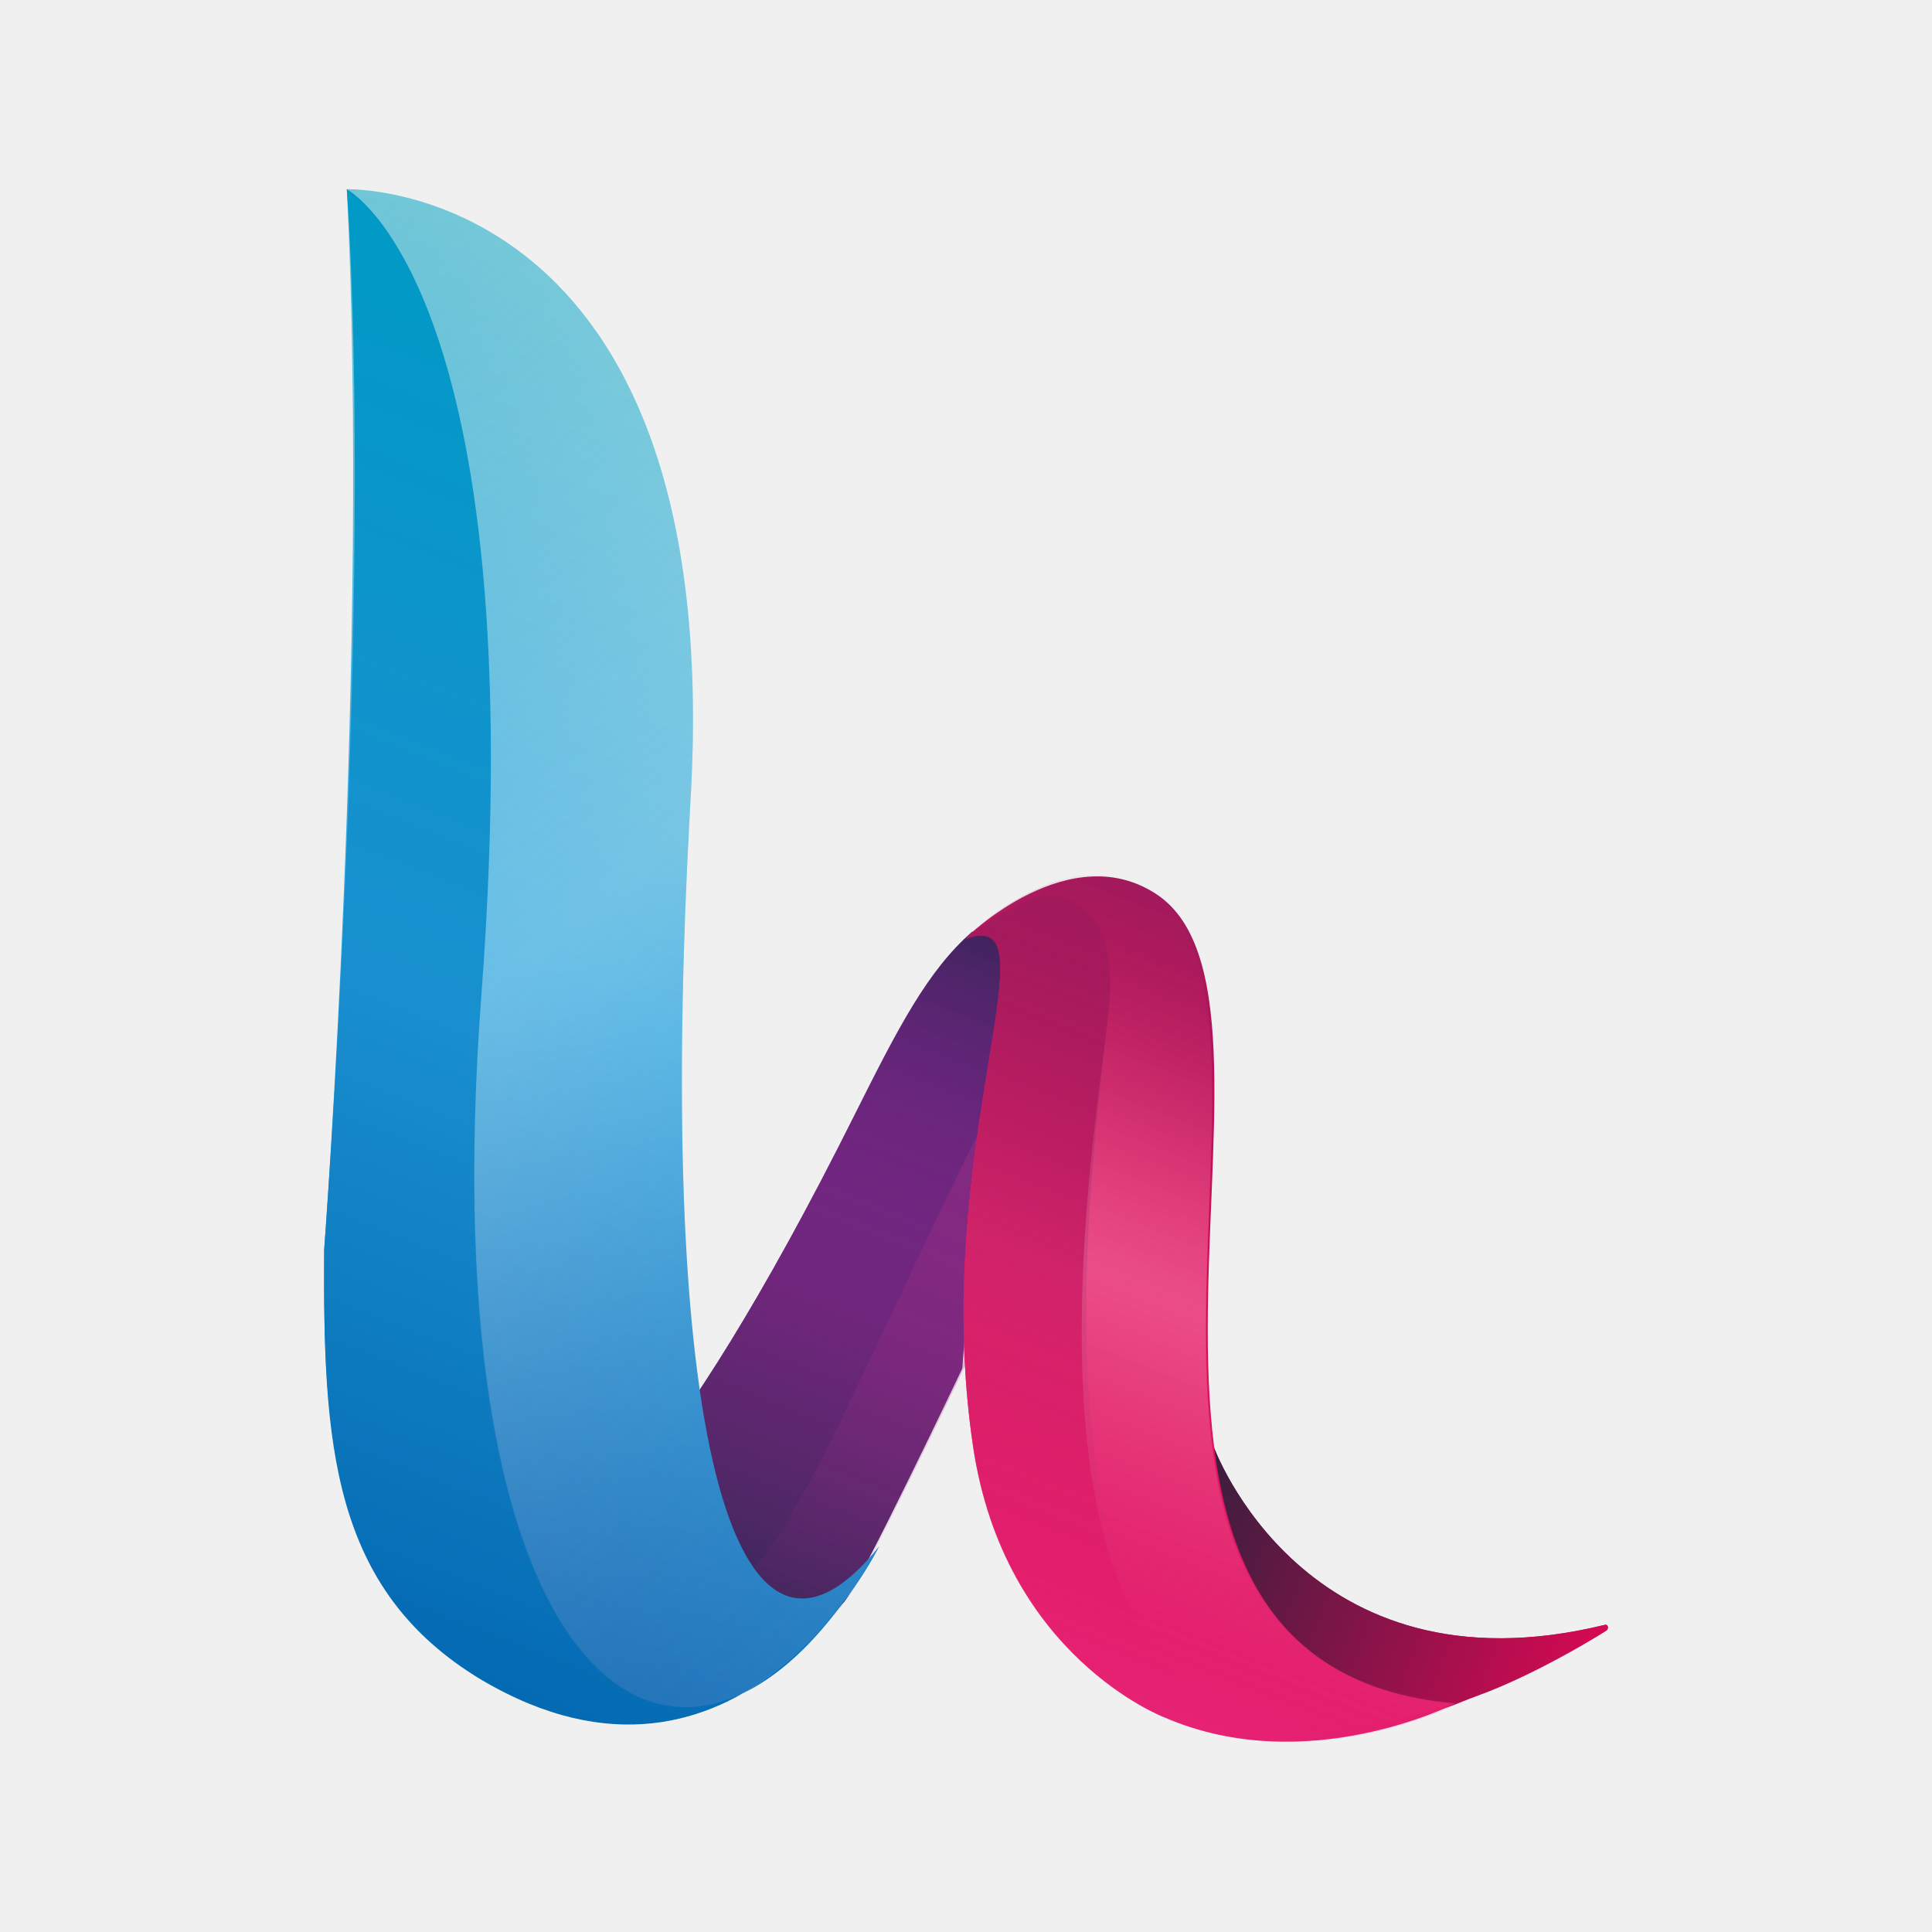
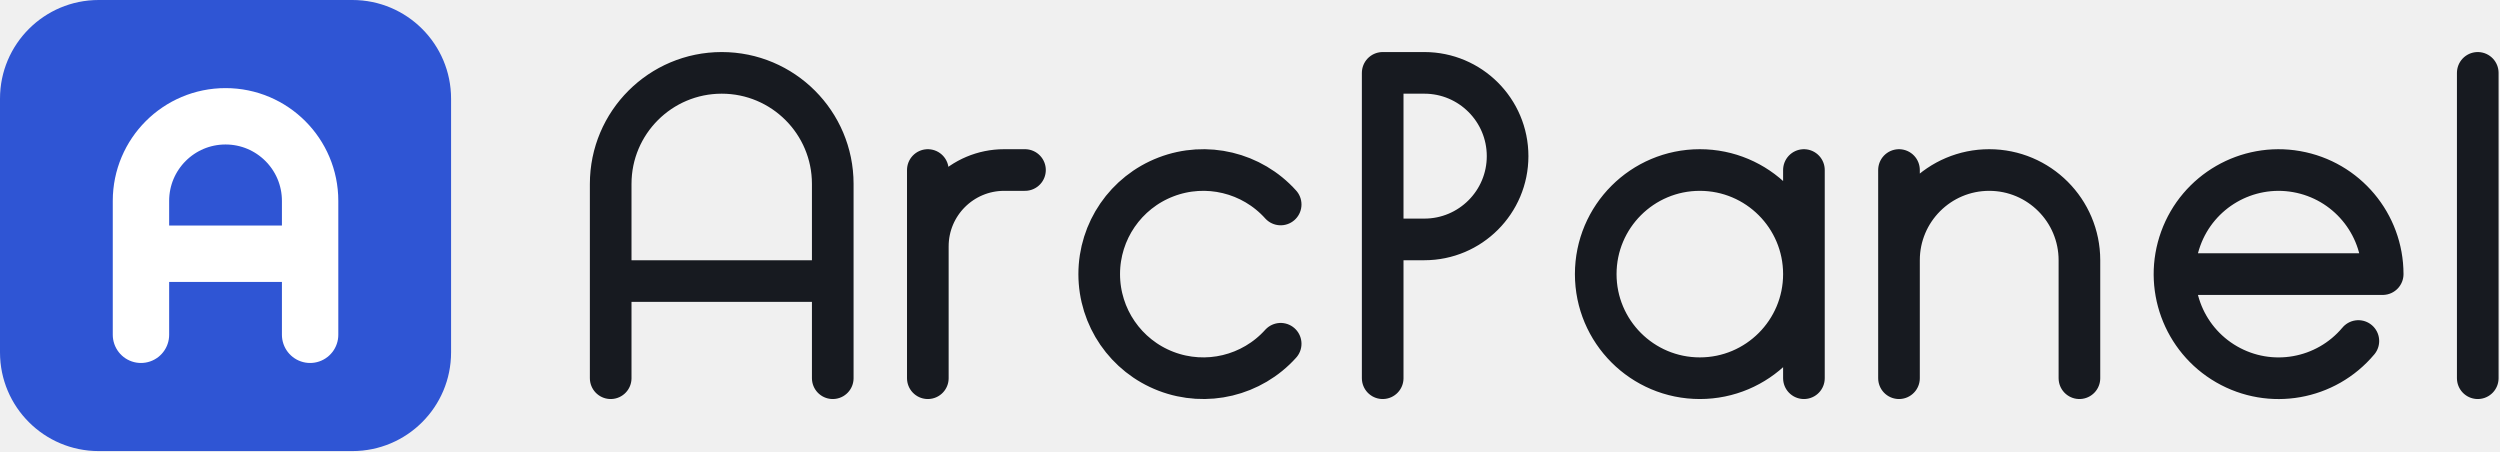
- <svg xmlns="http://www.w3.org/2000/svg" xml:space="preserve" width="512" height="512">
-   <linearGradient id="a" gradientUnits="userSpaceOnUse" x1="-52.291" y1="-474.658" x2="23.383" y2="-474.658" gradientTransform="rotate(-68.572 1337.064 -695.33) scale(2.85608)">
-     <stop offset="0" style="stop-color:#2a255c" />
-     <stop offset=".5" style="stop-color:#672783" />
-     <stop offset=".647" style="stop-color:#652782" />
-     <stop offset=".755" style="stop-color:#60277d" />
-     <stop offset=".85" style="stop-color:#562674" />
-     <stop offset=".937" style="stop-color:#4a2568" />
-     <stop offset="1" style="stop-color:#3f245d" />
-   </linearGradient>
-   <path d="M151.89 407.196s23.994-10.283 74.837-112.255c11.426-22.851 19.138-37.704 30.849-47.987 0 0 19.709-1.428 10.283 30.563s-12.854 85.12-12.854 85.12-27.42 57.698-31.42 61.983c-3.999 4.284-17.995 25.707-44.273 21.994-26.279-3.714-27.422-39.418-27.422-39.418z" style="fill:url(#a);stroke-width:2.856" />
-   <linearGradient id="b" gradientUnits="userSpaceOnUse" x1="-52.291" y1="-474.658" x2="23.383" y2="-474.658" gradientTransform="rotate(-68.572 1337.064 -695.33) scale(2.85608)">
-     <stop offset="0" style="stop-color:#20254b" />
-     <stop offset=".129" style="stop-color:#3c2758;stop-opacity:.871" />
-     <stop offset=".295" style="stop-color:#5a2867;stop-opacity:.705" />
-     <stop offset=".466" style="stop-color:#732673;stop-opacity:.534" />
-     <stop offset=".638" style="stop-color:#86237b;stop-opacity:.362" />
-     <stop offset=".814" style="stop-color:#922180;stop-opacity:.186" />
-     <stop offset="1" style="stop-color:#952081;stop-opacity:0" />
-   </linearGradient>
-   <path d="M151.89 407.196s23.994-10.283 74.837-112.255c11.426-22.566 19.138-37.704 30.849-47.987 0 0 19.709-1.428 10.283 30.563s-12.854 85.12-12.854 85.12-27.42 57.698-31.42 61.983c-3.999 4.284-17.995 25.707-44.273 21.994-26.279-3.714-27.422-39.418-27.422-39.418z" style="fill:url(#b);stroke-width:2.856" />
-   <linearGradient id="c" gradientUnits="userSpaceOnUse" x1="-52.291" y1="-473.336" x2="10.502" y2="-473.336" gradientTransform="rotate(-68.572 1337.064 -695.33) scale(2.85608)">
-     <stop offset="0" style="stop-color:#952081;stop-opacity:0" />
-     <stop offset=".013" style="stop-color:#962081;stop-opacity:1.289326e-02" />
-     <stop offset=".228" style="stop-color:#a02985;stop-opacity:.228" />
-     <stop offset=".498" style="stop-color:#a52e86;stop-opacity:.498" />
-     <stop offset="1" style="stop-color:#a72f87" />
-   </linearGradient>
-   <path d="M223.014 376.061c-29.42 61.127-39.99 49.701-39.99 49.701s-13.995-1.714-28.277-4.57c3.142 10.283 9.997 22.85 25.136 25.136 26.278 3.713 40.275-17.71 44.273-21.994 4-4.285 31.42-61.983 31.42-61.983s2.571-42.56 9.998-74.266c-11.426 21.423-25.993 53.414-42.56 87.976z" style="opacity:.43;fill:url(#c);stroke-width:2.856" />
-   <linearGradient id="d" gradientUnits="userSpaceOnUse" x1="-58.722" y1="-507.943" x2="67.436" y2="-507.943" gradientTransform="rotate(-68.572 1337.064 -695.33) scale(2.85608)">
-     <stop offset="0" style="stop-color:#2271b8" />
-     <stop offset=".5" style="stop-color:#3aabe2" />
-     <stop offset="1" style="stop-color:#71c7d7" />
-   </linearGradient>
-   <path d="M91.907 50.15s100.544-2.856 91.118 161.385c-9.997 176.237 13.425 243.933 49.986 198.232 0 0-36.847 75.693-105.114 35.133-40.275-23.708-42.274-64.554-41.989-113.684 0 0 11.997-160.527 5.999-281.066z" style="fill:url(#d);stroke-width:2.856" />
-   <linearGradient id="e" gradientUnits="userSpaceOnUse" x1="-22.171" y1="-396.168" x2="-22.171" y2="-436.435" gradientTransform="rotate(-68.572 1337.064 -695.33) scale(2.85608)">
-     <stop offset="0" style="stop-color:#d70953" />
-     <stop offset=".5" style="stop-color:#a21a5c" />
-     <stop offset="1" style="stop-color:#a21a5c" />
-   </linearGradient>
-   <path d="M321.559 383.202s23.993 66.84 103.686 47.416c.856-.286 1.142.857.57 1.428-9.425 5.999-25.706 13.996-40.274 19.71-43.702 16.566-59.698-38.276-63.982-68.554z" style="fill:url(#e);stroke-width:2.856" />
-   <linearGradient id="f" gradientUnits="userSpaceOnUse" x1="-21.967" y1="-396.168" x2="-21.967" y2="-436.435" gradientTransform="rotate(-68.572 1337.064 -695.33) scale(2.85608)">
-     <stop offset="0" style="stop-color:#d70953" />
-     <stop offset=".995" style="stop-color:#3a1e3e" />
-   </linearGradient>
-   <path d="M321.559 383.202s23.993 66.84 103.686 47.416c.856-.286 1.142.857.57 1.428-9.425 5.999-32.276 18.852-46.558 20.566-46.559 5.427-53.414-39.132-57.698-69.41z" style="fill:url(#f);stroke-width:2.856" />
-   <linearGradient id="g" gradientUnits="userSpaceOnUse" x1="-38.382" y1="-440.96" x2="32.63" y2="-440.96" gradientTransform="rotate(-68.572 1337.064 -695.33) scale(2.85608)">
-     <stop offset="0" style="stop-color:#e72273" />
-     <stop offset=".5" style="stop-color:#d70953" />
-     <stop offset="1" style="stop-color:#a21a5c" />
-   </linearGradient>
-   <path d="M307.277 237.528c-23.423-16.567-51.415 11.14-51.415 11.14 24.85-9.712-9.712 55.699 2 134.534 8.283 55.985 50.843 71.98 50.843 71.98 37.704 16.282 76.836-3.713 76.836-3.713-113.398-10.282-35.133-182.807-78.264-213.941Z" style="fill:url(#g);stroke-width:2.856" />
-   <linearGradient id="h" gradientUnits="userSpaceOnUse" x1="-38.382" y1="-440.96" x2="32.729" y2="-440.96" gradientTransform="rotate(-68.572 1337.064 -695.33) scale(2.85608)">
-     <stop offset="0" style="stop-color:#e72273;stop-opacity:0" />
-     <stop offset=".221" style="stop-color:#e72871;stop-opacity:.442" />
-     <stop offset=".5" style="stop-color:#e72a70" />
-     <stop offset=".601" style="stop-color:#e42a6f;stop-opacity:.797" />
-     <stop offset=".707" style="stop-color:#db276c;stop-opacity:.586" />
-     <stop offset=".815" style="stop-color:#cb2367;stop-opacity:.369" />
-     <stop offset=".924" style="stop-color:#b51e61;stop-opacity:.151" />
-     <stop offset="1" style="stop-color:#a21a5c;stop-opacity:0" />
-   </linearGradient>
-   <path d="M307.277 237.528c-23.137-17.71-51.415 11.14-51.415 11.14 24.85-9.712-9.712 55.699 2 134.534 8.283 55.985 50.843 71.98 50.843 71.98 37.704 16.282 76.836-3.713 76.836-3.713-113.398-10.282-36.561-177.951-78.264-213.941Z" style="fill:url(#h);stroke-width:2.856" />
-   <linearGradient id="i" gradientUnits="userSpaceOnUse" x1="-58.722" y1="-507.943" x2="65.881" y2="-507.943" gradientTransform="rotate(-68.572 1337.064 -695.33) scale(2.85608)">
-     <stop offset="0" style="stop-color:#046ab3" />
-     <stop offset=".451" style="stop-color:#198fcf" />
-     <stop offset="1" style="stop-color:#009ac6" />
-   </linearGradient>
-   <path d="M127.611 263.235C141.608 76.143 91.907 50.15 91.907 50.15c7.14 107.97-5.999 281.066-5.999 281.066-.285 51.13 1.714 89.976 41.703 113.97 68.267 40.274 105.115-35.134 105.115-35.134-47.13 84.263-119.968 46.559-105.115-146.817z" style="fill:url(#i);stroke-width:2.856" />
-   <linearGradient id="j" gradientUnits="userSpaceOnUse" x1="-38.382" y1="-440.96" x2="29.004" y2="-440.96" gradientTransform="rotate(-68.572 1337.064 -695.33) scale(2.85608)">
-     <stop offset="0" style="stop-color:#e72273;stop-opacity:0" />
-     <stop offset=".258" style="stop-color:#cf1f6a;stop-opacity:.258" />
-     <stop offset=".566" style="stop-color:#b71c62;stop-opacity:.566" />
-     <stop offset=".824" style="stop-color:#a81b5e;stop-opacity:.824" />
-     <stop offset="1" style="stop-color:#a21a5c" />
-   </linearGradient>
-   <path d="M294.137 264.092c1.714-26.85-15.71-26.85-17.423-26.85-12.854 3.999-20.852 11.711-20.852 11.711 24.85-9.711-9.712 55.7 2 134.535 8.283 55.985 50.843 71.98 50.843 71.98 37.704 16.282 76.836-3.713 76.836-3.713-130.536 46.844-93.117-158.528-91.404-187.663z" style="fill:url(#j);stroke-width:2.856" />
-   <linearGradient id="k" gradientUnits="userSpaceOnUse" x1="-35.675" y1="-440.96" x2="32.729" y2="-440.96" gradientTransform="rotate(-68.572 1337.064 -695.33) scale(2.85608)">
-     <stop offset="0" style="stop-color:#e72273;stop-opacity:0" />
-     <stop offset=".018" style="stop-color:#e93e7d;stop-opacity:3.596431e-02" />
-     <stop offset=".069" style="stop-color:#ee779c;stop-opacity:.137" />
-     <stop offset=".121" style="stop-color:#f3a1b8;stop-opacity:.243" />
-     <stop offset=".176" style="stop-color:#f7c1d0;stop-opacity:.351" />
-     <stop offset=".232" style="stop-color:#fad9e2;stop-opacity:.463" />
-     <stop offset=".29" style="stop-color:#fdeaf0;stop-opacity:.58" />
-     <stop offset=".351" style="stop-color:#fef6f9;stop-opacity:.703" />
-     <stop offset=".418" style="stop-color:#fffdfe;stop-opacity:.836" />
-     <stop offset=".5" style="stop-color:#fff" />
-     <stop offset=".56" style="stop-color:#fdfcfc;stop-opacity:.881" />
-     <stop offset=".622" style="stop-color:#f8f1f4;stop-opacity:.756" />
-     <stop offset=".686" style="stop-color:#efdfe6;stop-opacity:.629" />
-     <stop offset=".75" style="stop-color:#e4c5d1;stop-opacity:.499" />
-     <stop offset=".816" style="stop-color:#d5a4b6;stop-opacity:.369" />
-     <stop offset=".881" style="stop-color:#c47b96;stop-opacity:.237" />
-     <stop offset=".947" style="stop-color:#b24a74;stop-opacity:.107" />
-     <stop offset="1" style="stop-color:#a21a5c;stop-opacity:0" />
-   </linearGradient>
-   <path d="M255.862 248.668s7.998-7.713 20.852-11.712c1.713 0 19.137 0 17.423 26.85-1.713 29.135-43.702 234.508 91.69 187.378-113.398-9.997-36.847-177.666-78.55-213.656-23.137-17.71-51.415 11.14-51.415 11.14z" style="opacity:.17;fill:url(#k);stroke-width:2.856" />
-   <linearGradient id="l" gradientUnits="userSpaceOnUse" x1="-25.224" y1="-453.727" x2="40.939" y2="-568.325" gradientTransform="rotate(-68.572 1337.064 -695.33) scale(2.85608)">
-     <stop offset="0" style="stop-color:#2271b8;stop-opacity:0" />
-     <stop offset=".01" style="stop-color:#2d75ba;stop-opacity:1.914263e-02" />
-     <stop offset=".111" style="stop-color:#799ace;stop-opacity:.222" />
-     <stop offset=".207" style="stop-color:#adbcdd;stop-opacity:.415" />
-     <stop offset=".297" style="stop-color:#d1d8e9;stop-opacity:.595" />
-     <stop offset=".379" style="stop-color:#ebedf0;stop-opacity:.758" />
-     <stop offset=".449" style="stop-color:#fbfaf4;stop-opacity:.898" />
-     <stop offset=".5" style="stop-color:#fffef5" />
-     <stop offset=".613" style="stop-color:#fefdf5;stop-opacity:.774" />
-     <stop offset=".696" style="stop-color:#f6faf3;stop-opacity:.609" />
-     <stop offset=".769" style="stop-color:#e9f4f0;stop-opacity:.463" />
-     <stop offset=".836" style="stop-color:#d6eceb;stop-opacity:.328" />
-     <stop offset=".899" style="stop-color:#bbe1e5;stop-opacity:.201" />
-     <stop offset=".959" style="stop-color:#96d3de;stop-opacity:8.162302e-02" />
-     <stop offset="1" style="stop-color:#71c7d7;stop-opacity:0" />
-   </linearGradient>
-   <path d="M91.907 50.15s49.7 25.993 35.704 213.085c-11.14 147.96 28.85 204.801 69.41 185.378 12.282-7.14 21.708-17.424 27.707-25.707 2.856-4 5.712-8.57 8.283-13.14-36.561 45.417-59.983-21.994-49.986-198.231C192.45 47.294 91.907 50.15 91.907 50.15Z" style="opacity:.25;fill:url(#l);stroke-width:2.856" />
+ <svg xmlns="http://www.w3.org/2000/svg" viewBox="0 -15 720.5 130" role="img">
+   <g transform="translate(0 -15) scale(2.03125)">
+     <rect width="64" height="64" rx="14" fill="#2f55d4" />
+     <path d="M20 47.5V28.5a12 12 0 0 1 24 0v19M20 36h24" fill="none" stroke="#fff" stroke-width="8" stroke-linecap="round" stroke-linejoin="round" />
+   </g>
+   <g transform="translate(170 0)">
+     <g fill="none" stroke-width="12" stroke-linecap="round" stroke-linejoin="round" stroke="#171a20">
+       <path d="M6 94V38A32 32 0 0 1 70 38V94M6 66H70M97.4 94V34M97.4 56A22 22 0 0 1 119.4 34H125.4M199.09 43.93A30 30 0 1 0 199.09 84.07M228.49 94V6H240.49A24 24 0 0 1 240.49 54H228.49M289.89 64a30 30 0 1 0 60 0a30 30 0 1 0 -60 0M349.89 34V94M377.29 94V34M377.29 60A26 26 0 0 1 429.29 60V94M456.69 64H516.69A30 30 0 1 0 509.68 83.28M544.09 6V94" />
+     </g>
+   </g>
</svg>
